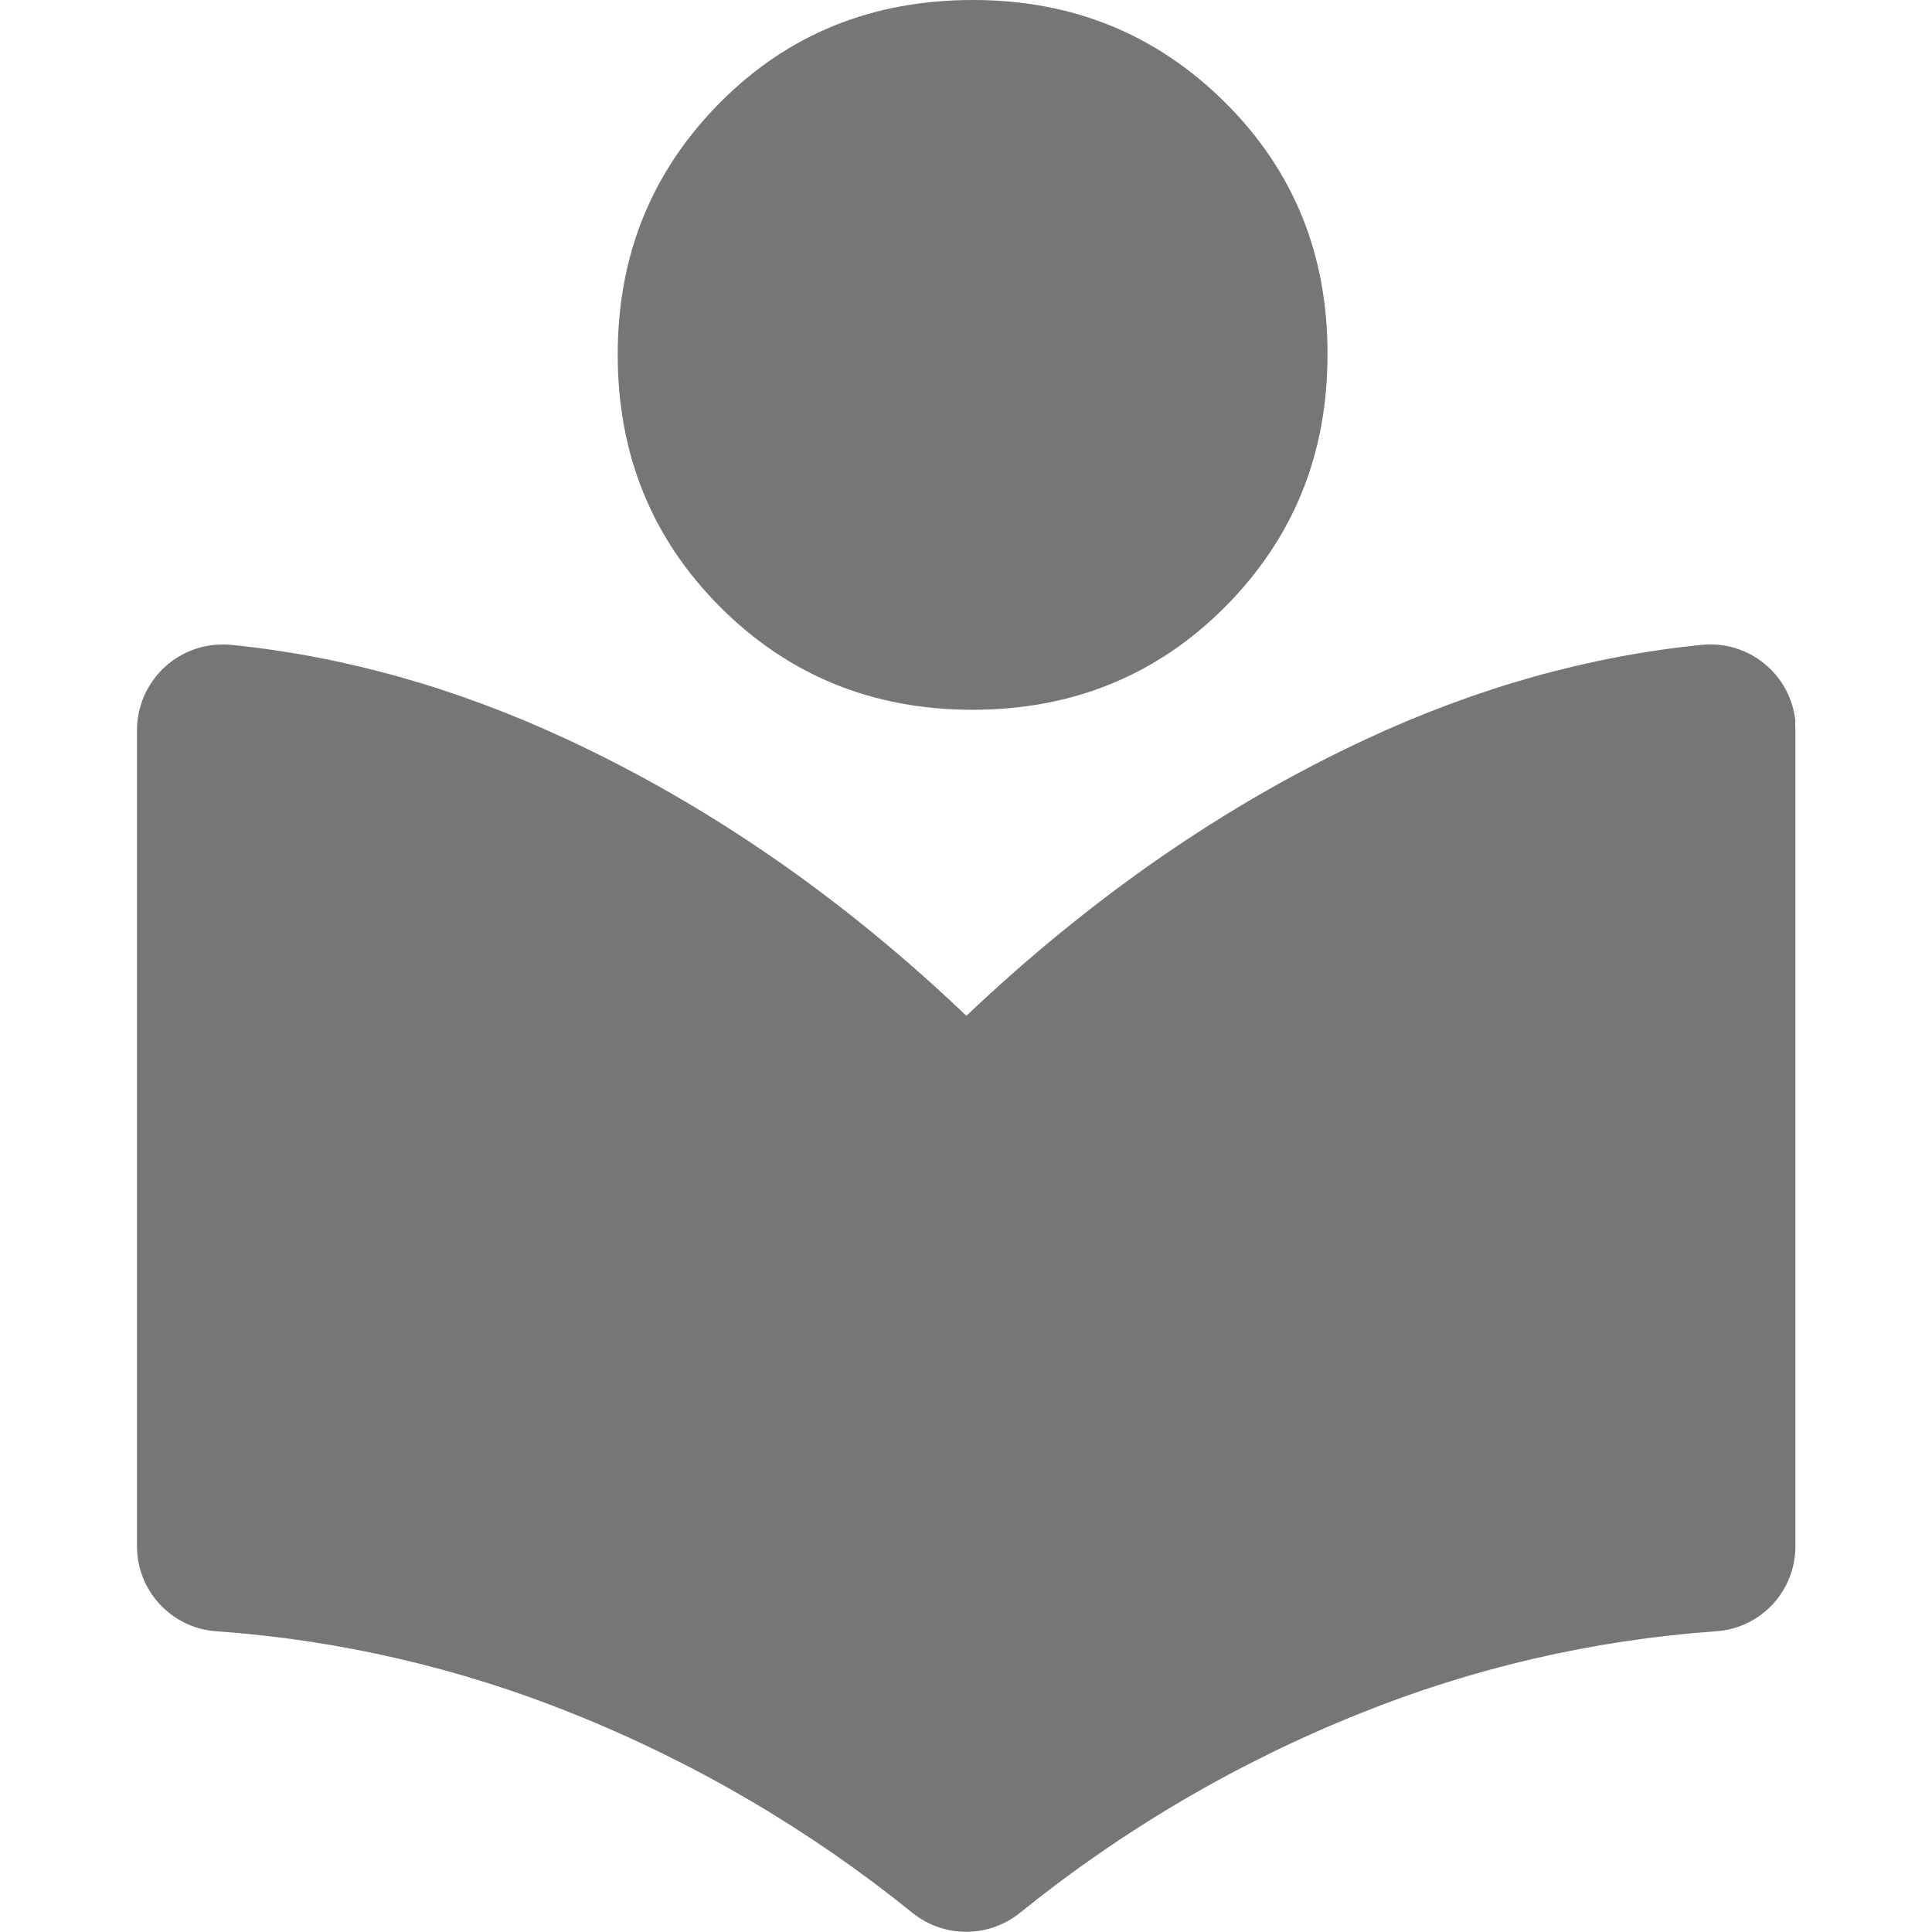
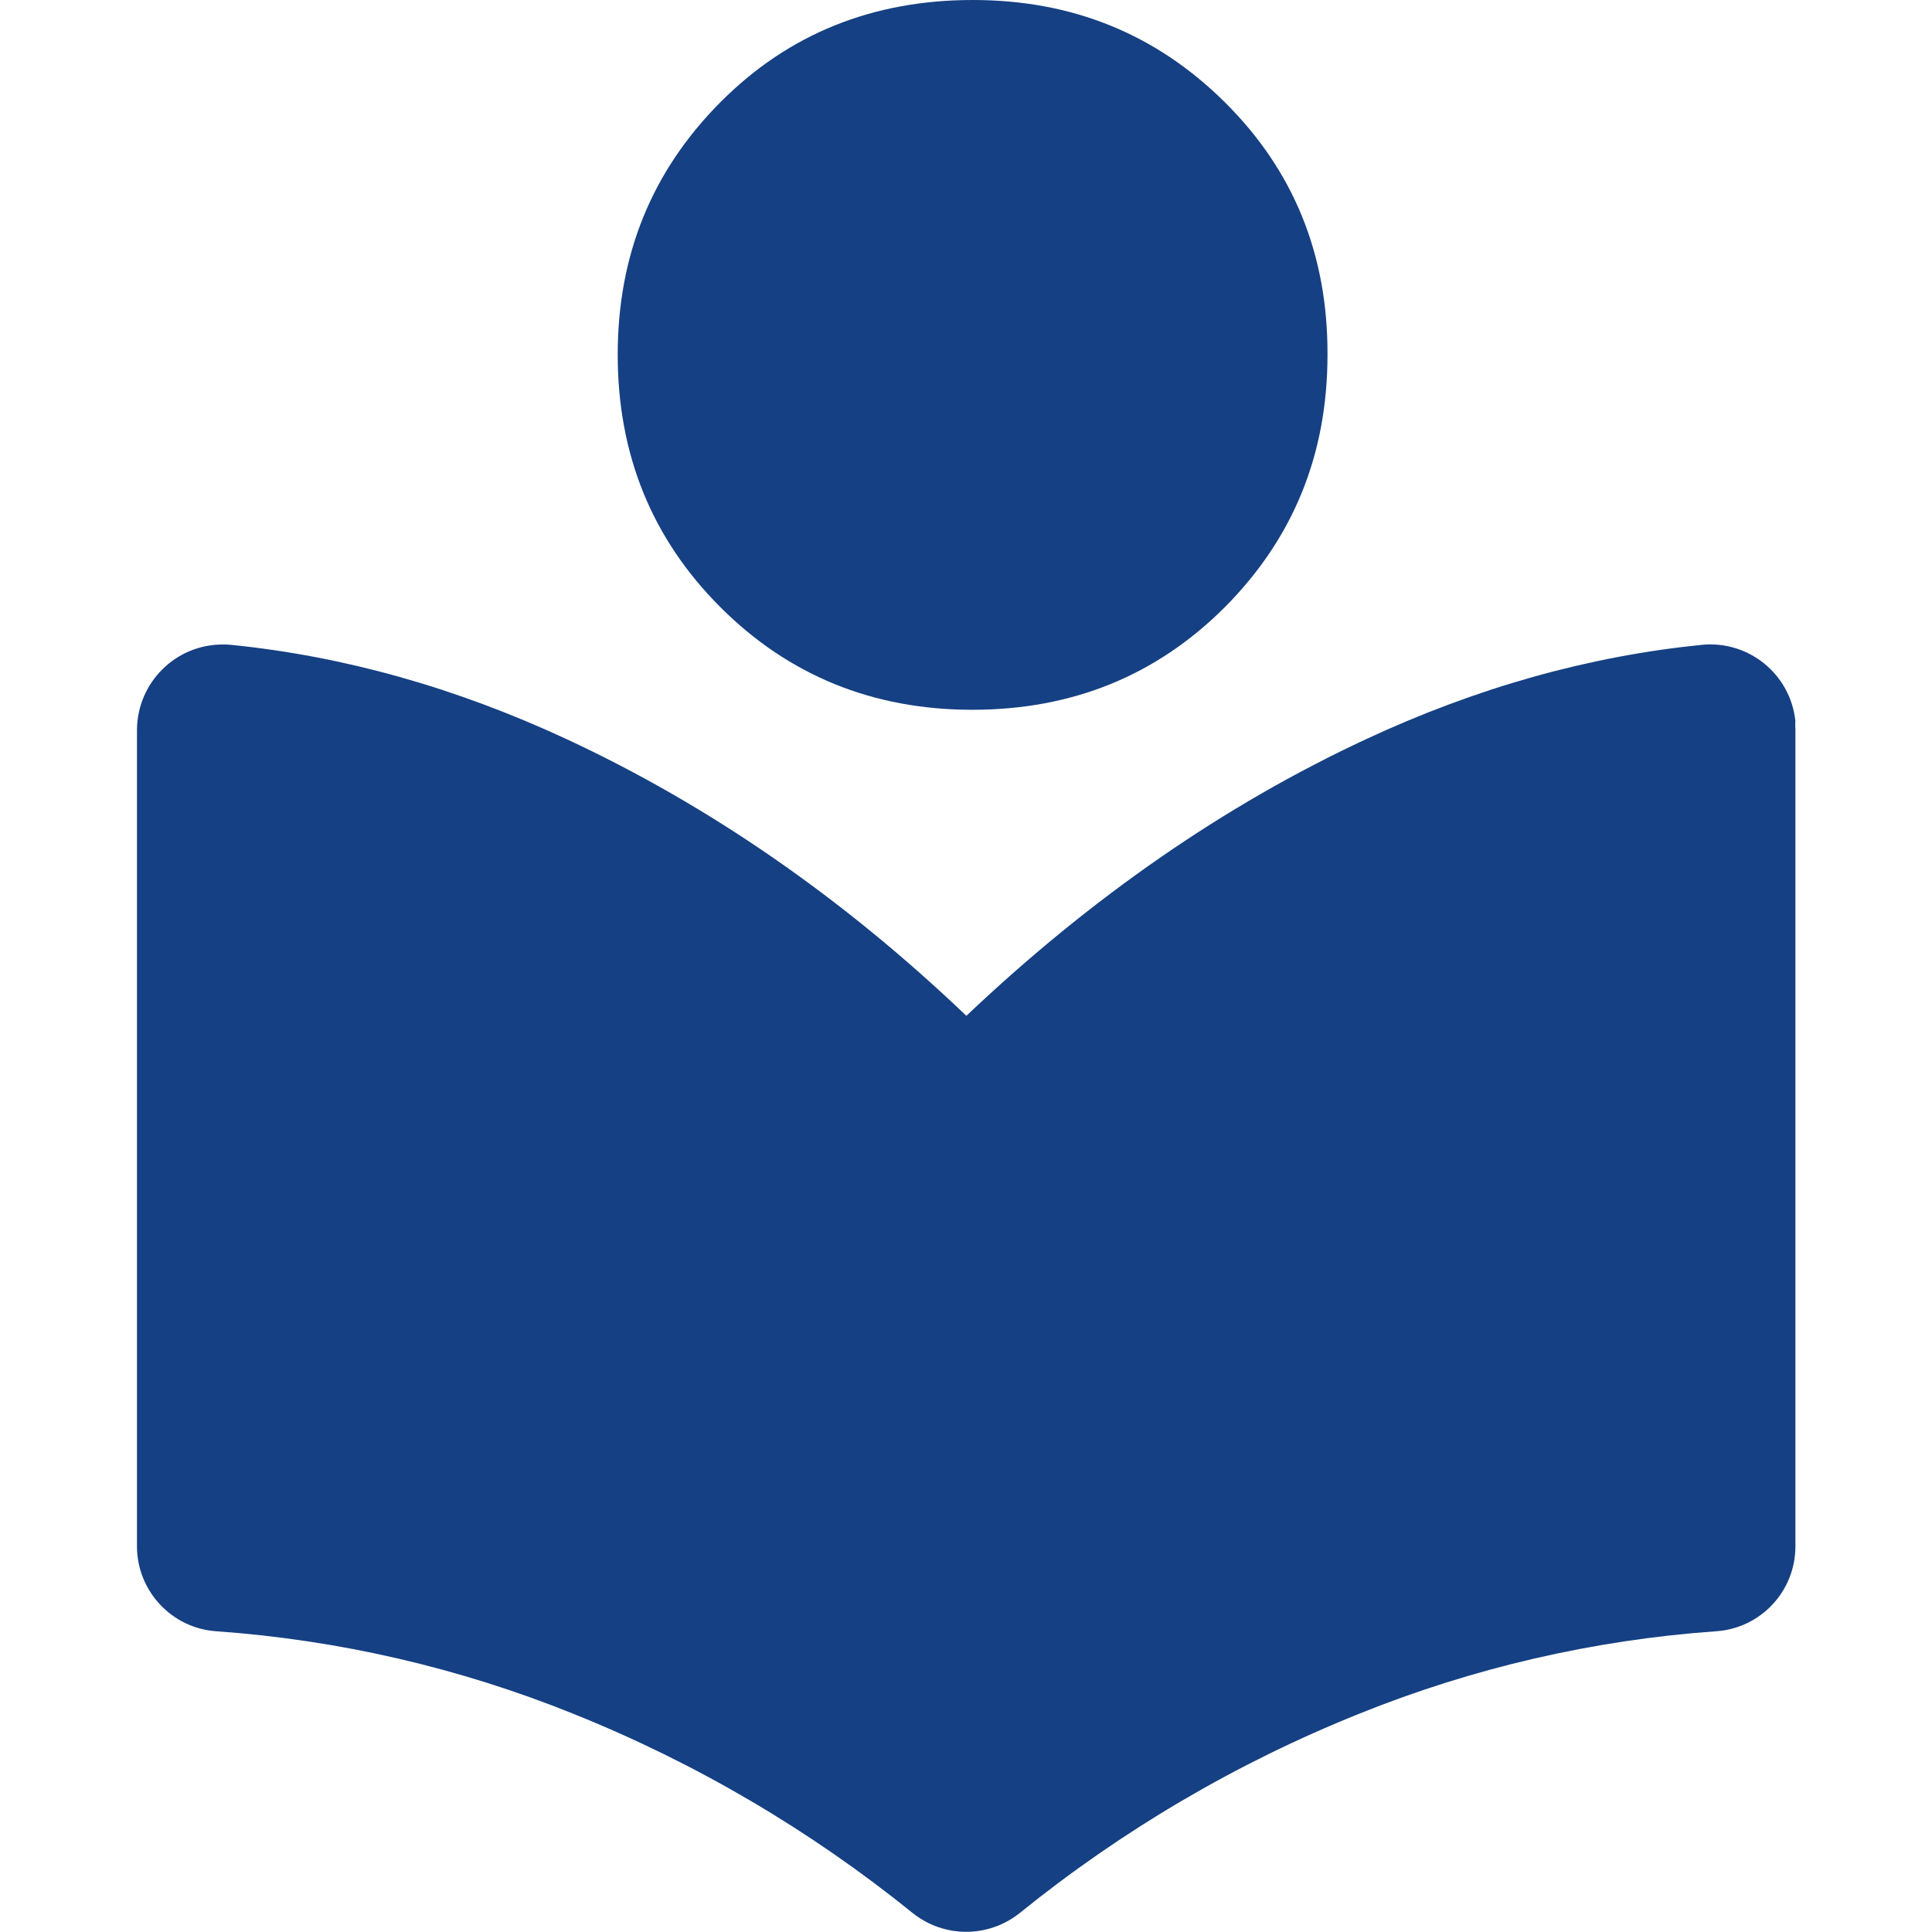
<svg xmlns="http://www.w3.org/2000/svg" version="1.1" width="512" height="512" x="0" y="0" viewBox="0 0 512 512" style="enable-background:new 0 0 512 512" xml:space="preserve" class="">
  <g>
-     <path d="M351.8 94c0 26.5-9.1 48.7-27.2 66.9-18.1 18.1-40.4 27.2-66.9 27.2-26.4 0-48.7-9.1-66.8-27.2s-27.2-40.4-27.2-66.9 9.1-48.7 27.2-66.9S231.4 0 257.8 0c26.5 0 48.7 9.1 66.9 27.2s27.2 40.4 27.1 66.8z" fill="#767676" opacity="1" data-original="#000000" class="" />
-     <path d="M475.8 193.4v216.4c0 11.9-9.2 21.7-21 22.5-32.5 2.3-64.5 9.7-94.7 21.9-32.4 13-62.7 30.8-89.9 52.8-8.3 6.6-20 6.6-28.3 0-27.2-22-57.5-39.8-89.9-52.8-30.2-12.2-62.2-19.6-94.7-21.9-11.8-.8-21-10.7-21-22.5V193.4c.1-12.5 10.2-22.6 22.7-22.6.8 0 1.5 0 2.3.1 29.8 3 59.4 11.3 88.9 25 37.6 17.5 73 41.9 105.9 73.3 33-31.3 68.3-55.8 105.9-73.3 29.4-13.7 59.1-22 88.9-25 12.4-1.3 23.6 7.7 24.9 20.2-.1.8 0 1.6 0 2.3z" fill="#767676" opacity="1" data-original="#000000" class="" />
+     <path d="M351.8 94c0 26.5-9.1 48.7-27.2 66.9-18.1 18.1-40.4 27.2-66.9 27.2-26.4 0-48.7-9.1-66.8-27.2s-27.2-40.4-27.2-66.9 9.1-48.7 27.2-66.9S231.4 0 257.8 0c26.5 0 48.7 9.1 66.9 27.2s27.2 40.4 27.1 66.8z" fill="#154083" opacity="1" data-original="#000000" />
+     <path d="M475.8 193.4v216.4c0 11.9-9.2 21.7-21 22.5-32.5 2.3-64.5 9.7-94.7 21.9-32.4 13-62.7 30.8-89.9 52.8-8.3 6.6-20 6.6-28.3 0-27.2-22-57.5-39.8-89.9-52.8-30.2-12.2-62.2-19.6-94.7-21.9-11.8-.8-21-10.7-21-22.5V193.4c.1-12.5 10.2-22.6 22.7-22.6.8 0 1.5 0 2.3.1 29.8 3 59.4 11.3 88.9 25 37.6 17.5 73 41.9 105.9 73.3 33-31.3 68.3-55.8 105.9-73.3 29.4-13.7 59.1-22 88.9-25 12.4-1.3 23.6 7.7 24.9 20.2-.1.8 0 1.6 0 2.3z" fill="#154083" opacity="1" data-original="#000000" />
  </g>
</svg>
